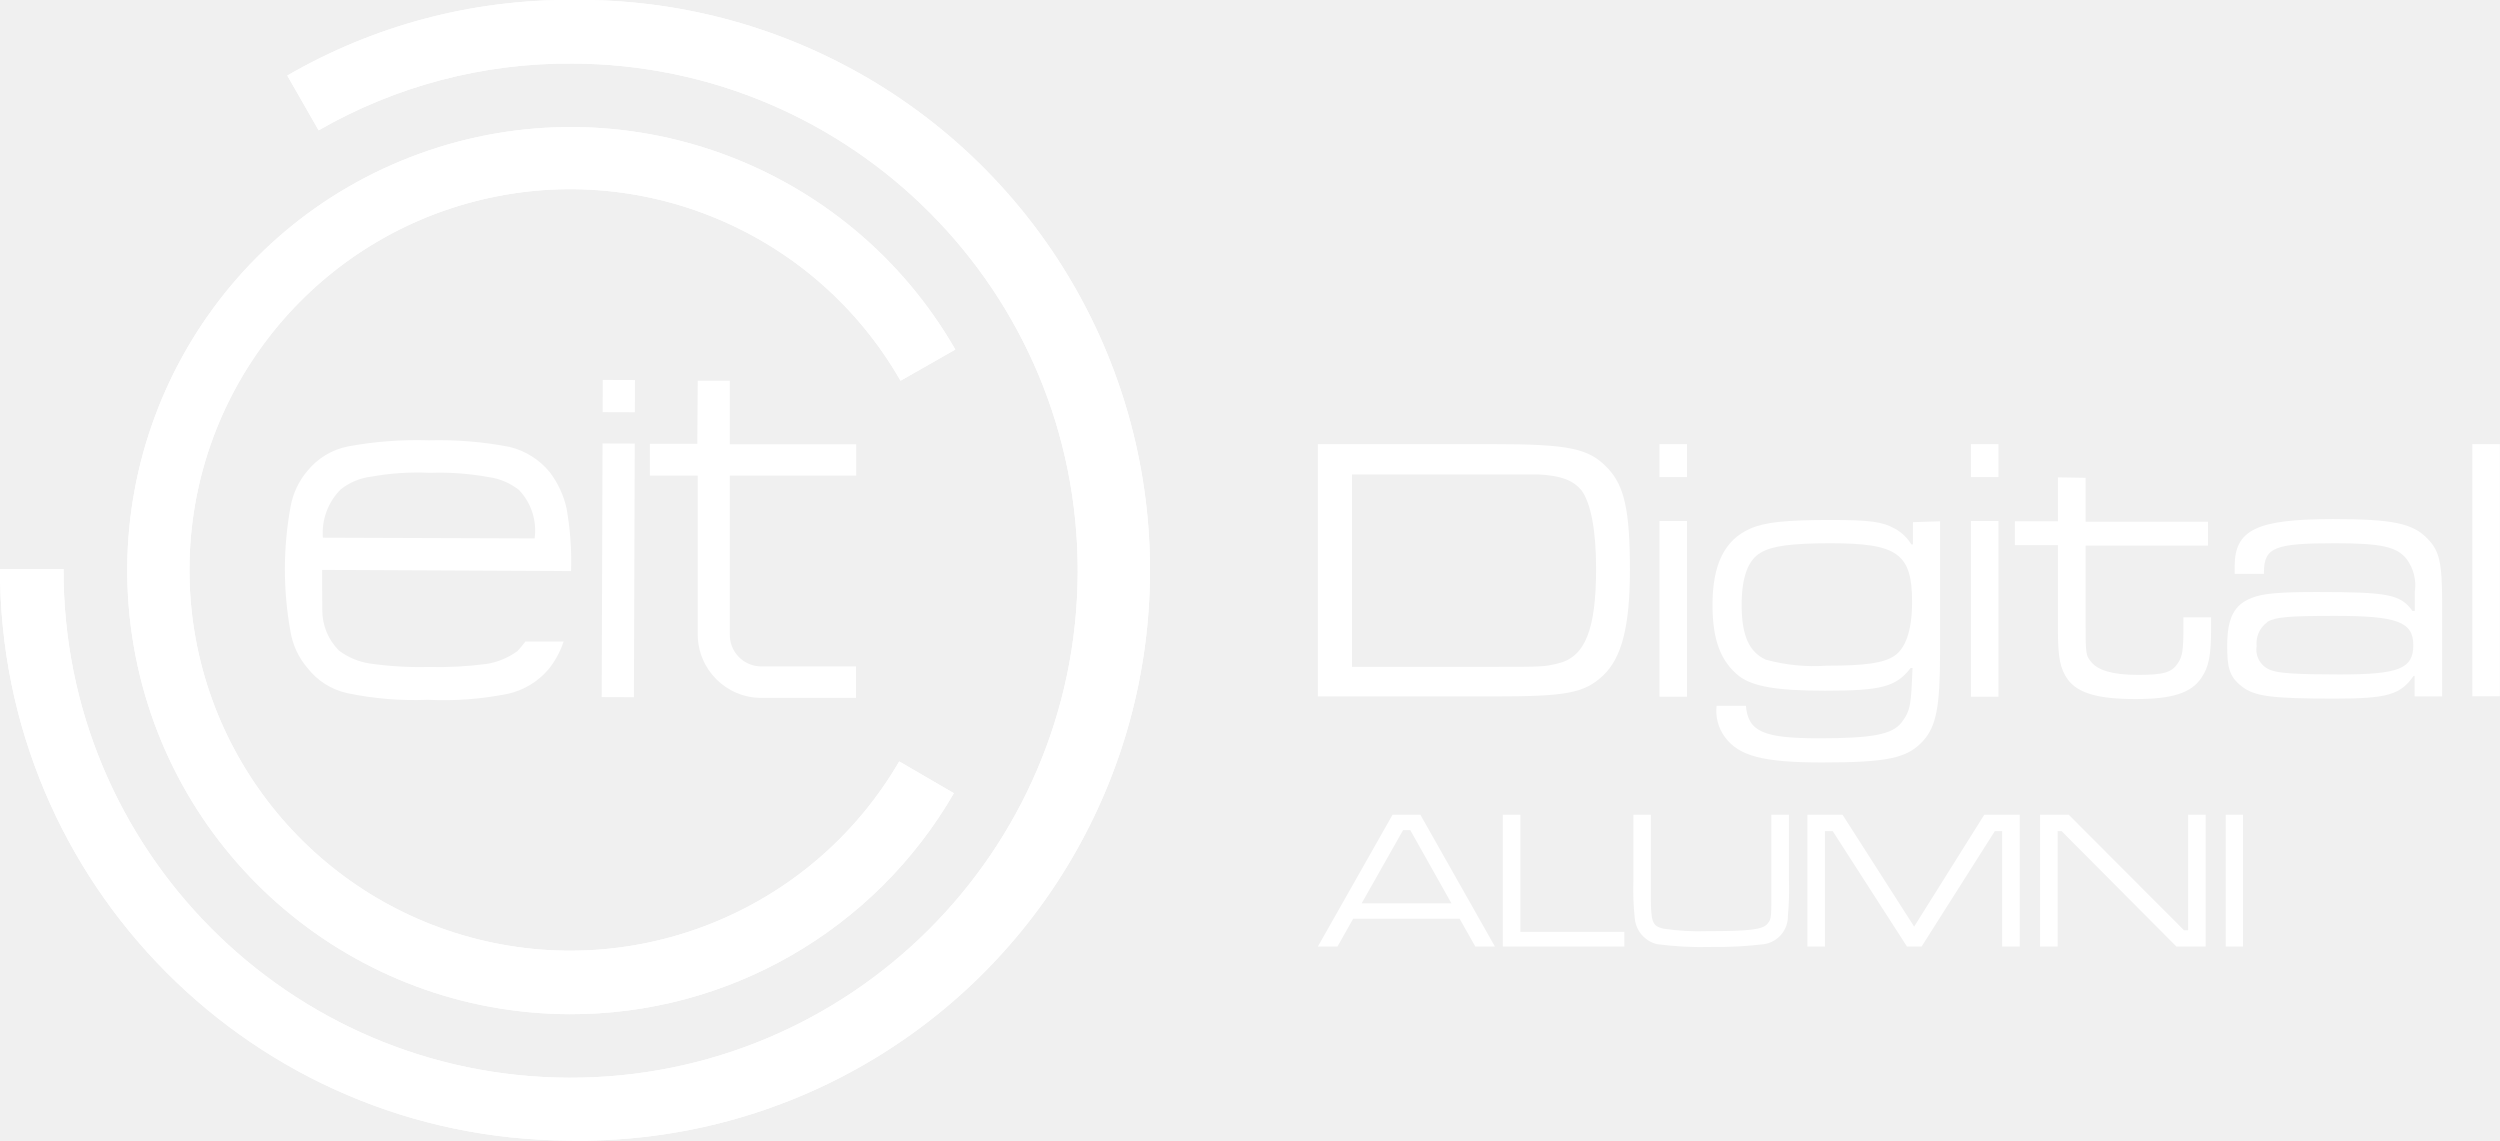
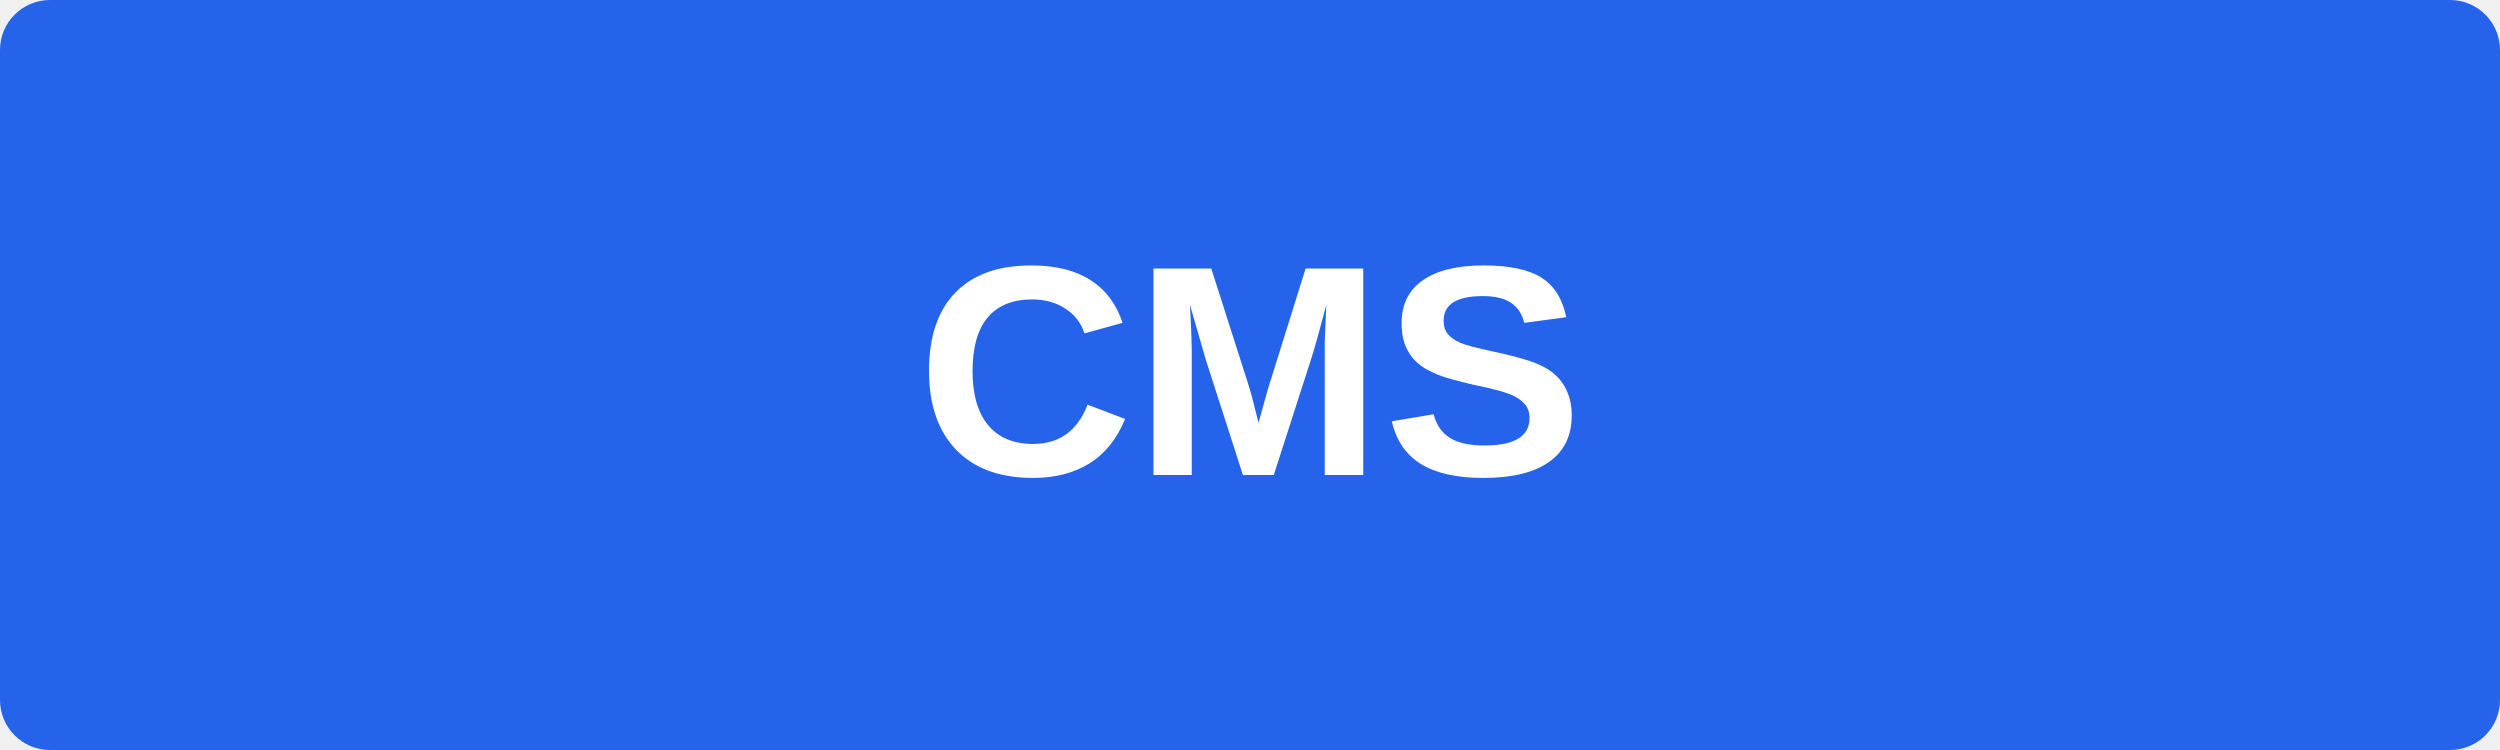
- <svg xmlns="http://www.w3.org/2000/svg" viewBox="0 0 170.73 77.89">
-   <defs>
-     <style>.cls-1,.cls-2{fill:#fff;}.cls-2{fill-rule:evenodd;}</style>
-   </defs>
-   <g id="Layer_2" data-name="Layer 2">
-     <g id="Layer_1-2" data-name="Layer 1">
-       <path class="cls-1" d="M90,30.33h11.88c5.32,0,6.64.29,7.93,1.66,1.13,1.21,1.5,2.89,1.5,6.94,0,3.82-.55,6-1.84,7.21s-2.56,1.42-7.41,1.42H90Zm12,15.21c3.33,0,3.43,0,4.39-.23,1.86-.44,2.61-2.3,2.61-6.48,0-2.66-.37-4.49-1-5.35-.57-.67-1.36-1-2.94-1.08-.47,0-1.21,0-3.15,0H92.33V45.54Z" />
-       <path class="cls-1" d="M115.21,32.58h-1.88V30.33h1.88Zm0,15h-1.88v-12h1.88Z" />
-       <path class="cls-1" d="M132.49,35.6v9c0,3.67-.26,5-1.16,6-1.09,1.19-2.45,1.47-6.92,1.47-4,0-5.66-.44-6.61-1.73a3,3,0,0,1-.57-2.14h2c.16,1.76,1.17,2.22,5,2.22,3.62,0,5-.26,5.63-1.08s.65-1.27.75-3.72h-.13c-1,1.29-2,1.55-5.83,1.55-3.36,0-4.94-.29-5.89-1-1.24-1-1.81-2.45-1.81-4.85,0-2.79.83-4.45,2.58-5.22,1-.44,2.43-.59,5.5-.59,2.66,0,3.54.12,4.37.59a3,3,0,0,1,1.13,1.08h.11l0-1.52Zm-12.24,2.14c-.87.49-1.31,1.68-1.31,3.57,0,2.09.51,3.22,1.65,3.74a12.42,12.42,0,0,0,4.16.41c2.66,0,3.89-.18,4.62-.67s1.21-1.65,1.21-3.69c0-3.3-1-4-5.58-4-2.6,0-4,.18-4.75.64" />
-       <path class="cls-1" d="M136.48,32.58H134.6V30.33h1.88Zm0,15H134.6v-12h1.88Z" />
-       <path class="cls-1" d="M142.43,32.63v3h8.36v1.63h-8.36v5.16c0,2.27,0,2.35.43,2.84s1.35.83,3.15.83,2.33-.18,2.74-.83c.29-.44.36-.88.36-2.35v-.75H151v.75c0,1.86-.16,2.64-.65,3.36-.69,1.06-2,1.47-4.52,1.47s-3.92-.39-4.62-1.34c-.51-.72-.67-1.47-.67-3.36V37.23H137.6V35.6h2.94v-3Z" />
-       <path class="cls-1" d="M152.61,39.19v-.52c0-2.5,1.52-3.22,6.71-3.22,4.06,0,5.45.28,6.46,1.34.82.83,1,1.63,1,4.47v6.3H164.9l0-1.4h-.07c-.91,1.29-1.78,1.55-5.42,1.55-4.29,0-5.43-.15-6.31-.83s-1-1.34-1-2.78c0-1.89.47-2.82,1.71-3.28.72-.29,1.85-.39,4.39-.39,4.9,0,5.73.16,6.55,1.29h.16V40.43a3,3,0,0,0-.57-2.27c-.67-.83-1.76-1.06-4.88-1.06-4.1,0-4.83.28-4.85,1.94v.15Zm2.19,3.33a1.77,1.77,0,0,0-.69,1.6,1.49,1.49,0,0,0,.93,1.63c.54.23,1.83.31,4.77.31,4,0,5-.39,5-2s-1.14-2-5.34-2c-3.18,0-4.08.08-4.63.41" />
-       <rect class="cls-1" x="168.84" y="30.33" width="1.88" height="17.22" />
-       <rect class="cls-1" x="41.16" y="25.96" width="2.2" height="2.2" transform="translate(15.06 69.22) rotate(-89.81)" />
-       <rect class="cls-1" x="33.56" y="37.86" width="17.32" height="2.2" transform="translate(3.12 81.04) rotate(-89.81)" />
-       <path class="cls-2" d="M47.65,26h2.19v4.34l8.63,0v2.14l-8.63,0,0,10.83a2.15,2.15,0,0,0,2.13,2.2l6.49,0v2.15l-6.48,0a4.34,4.34,0,0,1-4.33-4.35l0-10.83H44.38V30.31h3.24Z" />
-       <path class="cls-1" d="M36.51,36.77l-14.46-.05a4.2,4.2,0,0,1,1.22-3.3,4.16,4.16,0,0,1,2.09-.87,17.85,17.85,0,0,1,4-.26,18.79,18.79,0,0,1,4,.29,4.29,4.29,0,0,1,2.08.88A4,4,0,0,1,36.51,36.77ZM22,38.92,39,39a20.72,20.72,0,0,0-.31-4.29,6.38,6.38,0,0,0-1.15-2.47,5.12,5.12,0,0,0-2.74-1.72,25.44,25.44,0,0,0-5.5-.45,25.8,25.8,0,0,0-5.55.42A4.76,4.76,0,0,0,21,32.15a5.18,5.18,0,0,0-1.16,2.47,23.77,23.77,0,0,0,0,8.52A5.07,5.07,0,0,0,21,45.62a4.73,4.73,0,0,0,2.68,1.71,22.45,22.45,0,0,0,5.55.46,21.91,21.91,0,0,0,5.5-.42,5.08,5.08,0,0,0,2.76-1.7,6,6,0,0,0,1-1.86H35.88a6.41,6.41,0,0,1-.55.66,4.92,4.92,0,0,1-2.09.87,25.72,25.72,0,0,1-4,.21,24,24,0,0,1-4-.24,4.66,4.66,0,0,1-2.09-.88,3.89,3.89,0,0,1-1.14-2.75C22,40.79,22,39.8,22,38.92Z" />
-       <path class="cls-2" d="M38.85,77.89A38.95,38.95,0,1,0,39.1,0,38.3,38.3,0,0,0,19.62,5.16L21.76,8.9A34.25,34.25,0,0,1,39.09,4.34,34.63,34.63,0,1,1,4.34,38.86H0A39,39,0,0,0,38.85,77.89Z" />
-       <path class="cls-1" d="M1.39,40.22A37.6,37.6,0,1,0,39.1,1.37,37.25,37.25,0,0,0,21.5,5.68l.78,1.37A35.34,35.34,0,0,1,39.09,3,36,36,0,1,1,3,40.23Z" />
-       <path class="cls-2" d="M38.87,69.26A30.19,30.19,0,0,0,65.14,54.17L61.41,52a26,26,0,1,1,.09-26l3.74-2.13A30.29,30.29,0,1,0,38.87,69.26Z" />
-       <path class="cls-1" d="M39.07,10A29,29,0,1,0,63.24,54.66l-1.36-.79a27.59,27.59,0,0,1-9.13,8.69,27.35,27.35,0,1,1,.15-47.14A27.59,27.59,0,0,1,62,24.17l1.37-.78A28.83,28.83,0,0,0,39.07,10Z" />
-       <path class="cls-2" d="M38.85,77.89A38.95,38.95,0,1,0,39.1,0,38.3,38.3,0,0,0,19.62,5.16L21.76,8.9A34.25,34.25,0,0,1,39.09,4.34,34.63,34.63,0,1,1,4.34,38.86H0A39,39,0,0,0,38.85,77.89Z" />
-       <path class="cls-2" d="M38.87,69.26A30.19,30.19,0,0,0,65.14,54.17L61.41,52a26,26,0,1,1,.09-26l3.74-2.13A30.29,30.29,0,1,0,38.87,69.26Z" />
-       <path class="cls-1" d="M99.68,62.74H92.41l-1.07,1.9H90l5.1-9H97l5.09,9h-1.34Zm-3.37-6.05h-.49l-2.83,5h6.13Z" />
-       <path class="cls-1" d="M103.83,55.64v8h7.1v1h-8.3v-9Z" />
-       <path class="cls-1" d="M112.74,55.64v5.61c0,1.72.11,2,.86,2.17a16.33,16.33,0,0,0,3,.17c2.89,0,3.76-.11,4.09-.49s.27-.45.28-3V55.64h1.2v4.42a20.16,20.16,0,0,1-.07,2.49,1.92,1.92,0,0,1-1.63,1.93,27.07,27.07,0,0,1-3.6.19,23.34,23.34,0,0,1-3.7-.19,2,2,0,0,1-1.53-1.77,18.64,18.64,0,0,1-.09-2.65V55.64Z" />
-       <path class="cls-1" d="M125.83,55.64l4.89,7.64,4.79-7.64h2.42v9h-1.2V56.76h-.5l-5,7.88h-1l-5.07-7.88h-.53v7.88h-1.2v-9Z" />
-       <path class="cls-1" d="M141.28,55.64l7.87,7.89h.28V55.64h1.2v9h-2l-7.84-7.88h-.27v7.88h-1.2v-9Z" />
-       <path class="cls-1" d="M153.18,55.64v9H152v-9Z" />
-     </g>
-   </g>
+ <svg xmlns="http://www.w3.org/2000/svg" viewBox="0 0 200 60">
+   <rect width="200" height="60" rx="4" fill="#2563eb" />
+   <text x="100" y="38" font-family="Arial, sans-serif" font-size="24" font-weight="bold" fill="white" text-anchor="middle">CMS</text>
</svg>
